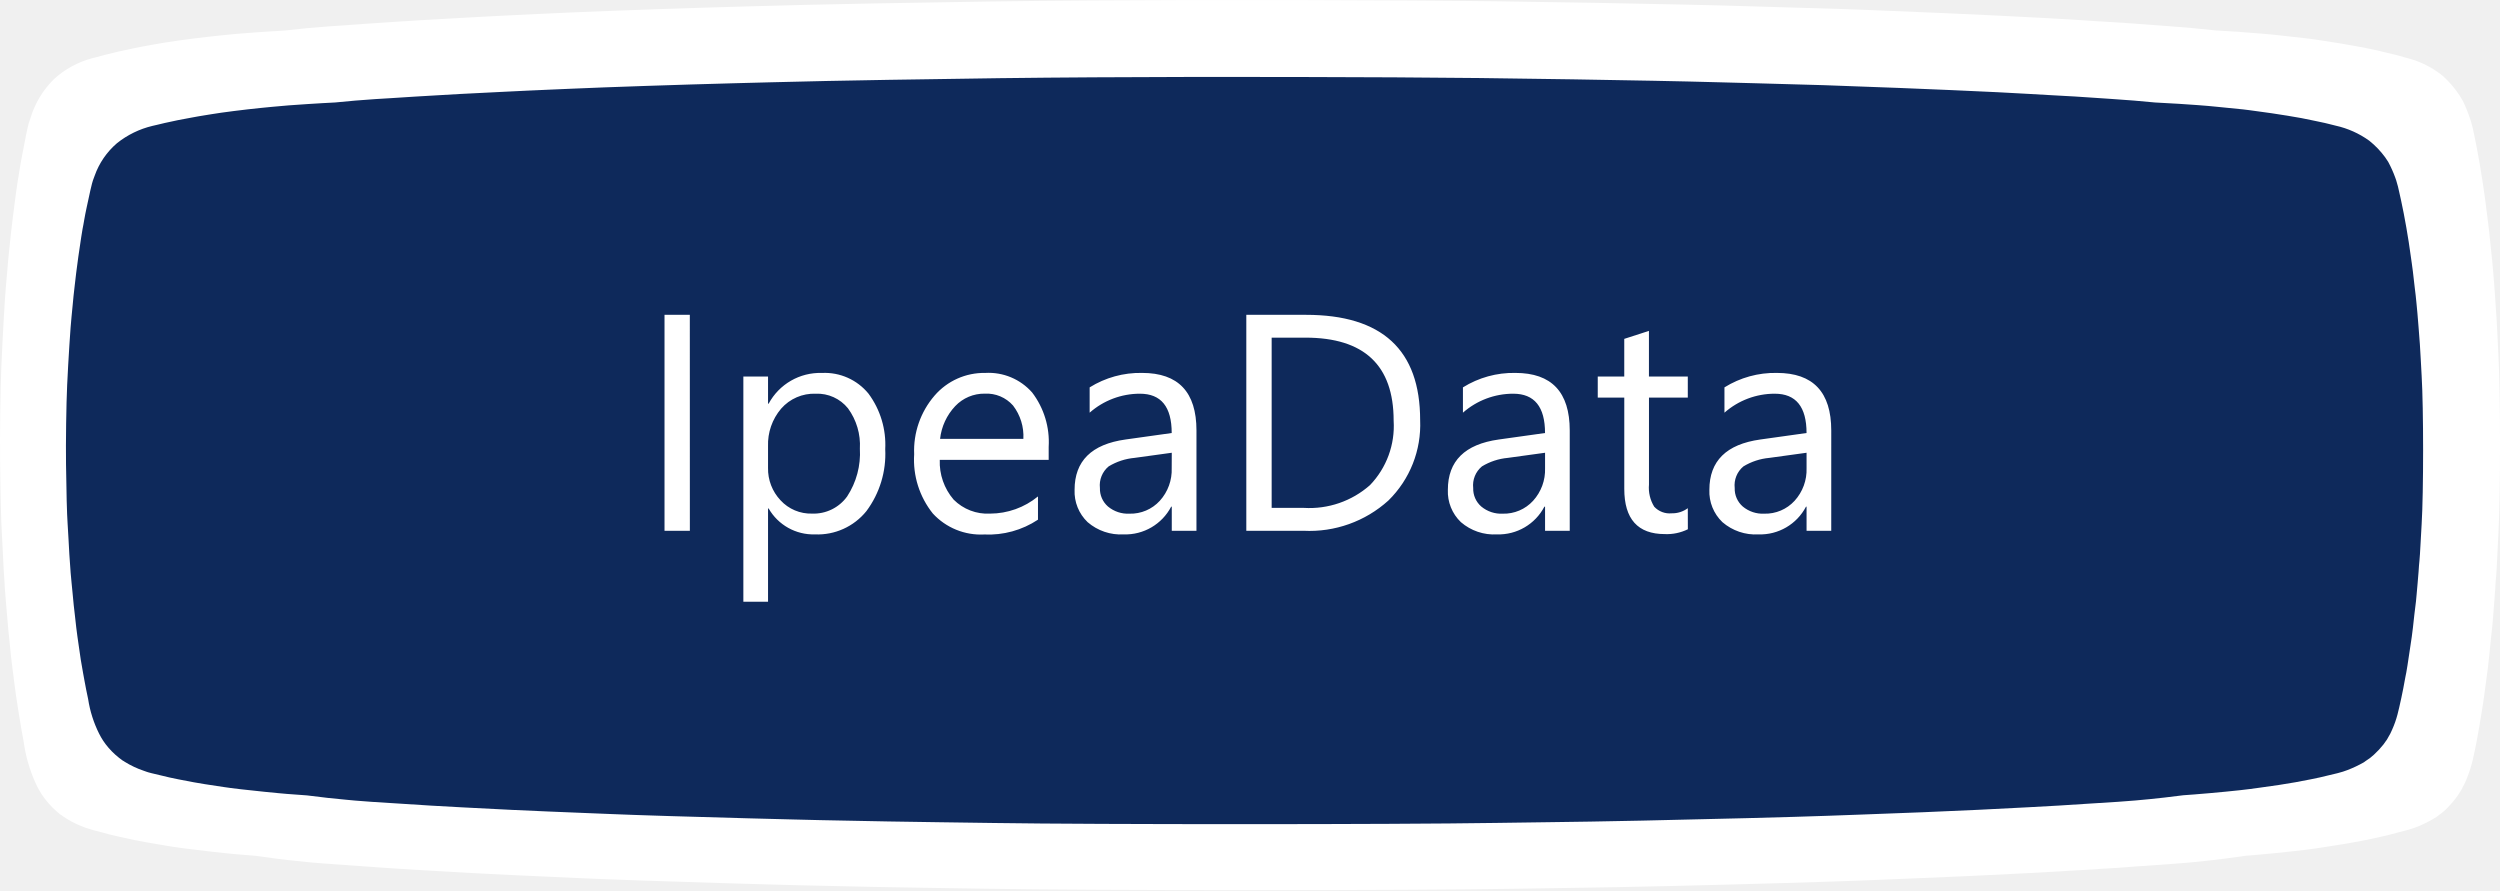
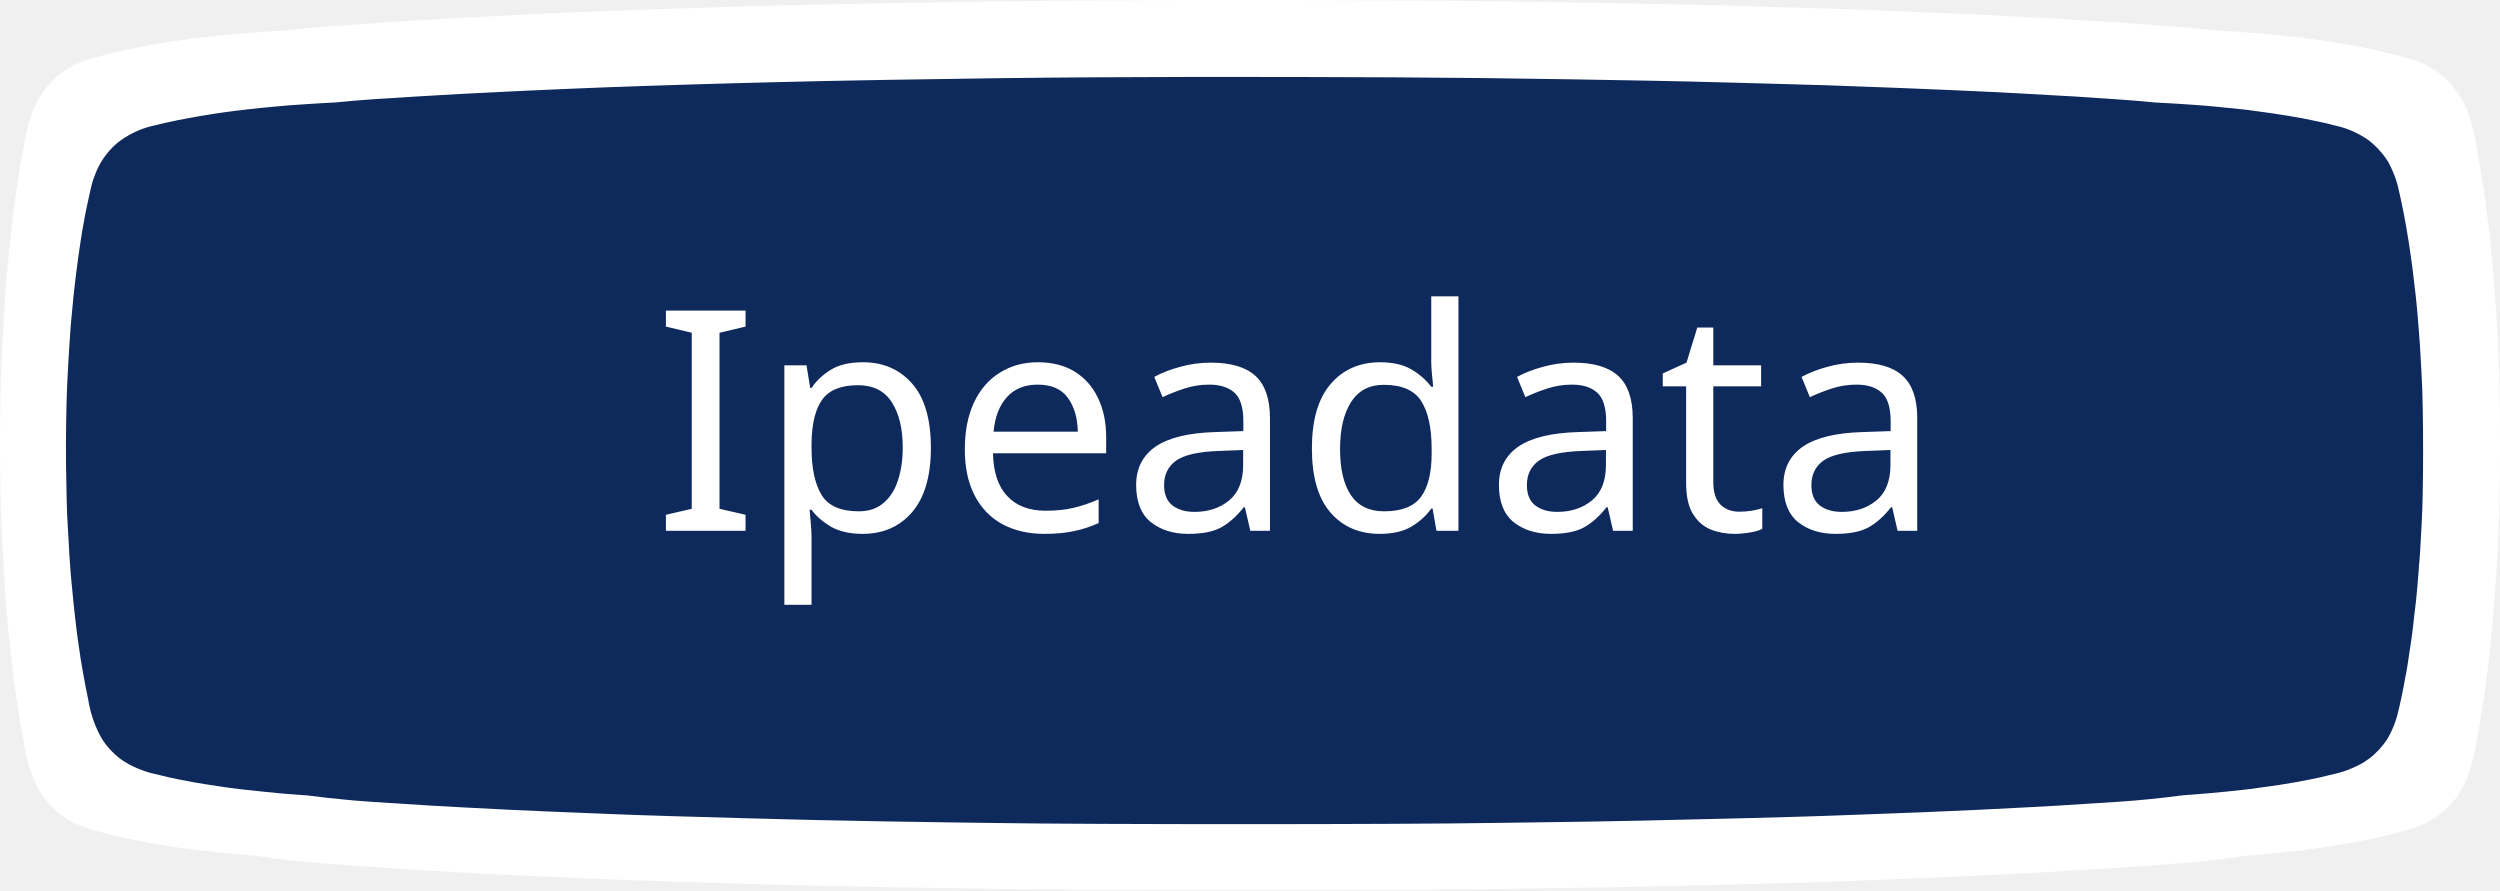
<svg xmlns="http://www.w3.org/2000/svg" width="202.588" height="72.132" viewBox="0 0 202.588 72.132">
  <g id="Grupo_1875" data-name="Grupo 1875" transform="translate(-394.958 -401.102)">
    <path id="União_4" data-name="União 4" d="M79.8,72.017c-1.1-.019-3.261-.052-4.81-.074s-3.51-.056-4.371-.075c-5.746-.123-6.944-.154-8.119-.191-.723-.022-2.46-.07-3.872-.112-3.921-.112-10.168-.328-11.678-.407-.412-.022-1.337-.064-2.061-.093-1.923-.082-4.985-.228-6.558-.314-2.735-.149-6.357-.366-6.931-.41-.238-.019-1.224-.09-2.186-.157-2.212-.15-4.047-.287-4.372-.332-.138-.019-.474-.053-.75-.079-.806-.071-2.2-.25-3.375-.421-1.73-.139-2.091-.173-2.445-.214-.219-.025-.744-.08-1.169-.127-1.182-.127-3.068-.373-3.524-.462-.124-.025-.4-.072-.621-.105-.58-.093-1.5-.259-1.979-.355-.826-.17-1.919-.416-2.091-.466-.072-.022-.371-.1-.661-.178a13.348,13.348,0,0,1-1.319-.377c-.041-.021-.143-.059-.225-.089a7.442,7.442,0,0,1-1.629-.863.2.2,0,0,0-.082-.064.584.584,0,0,1-.167-.118c-.072-.064-.181-.152-.237-.2A7,7,0,0,1,3.4,64.4c-.049-.081-.143-.234-.207-.339a7.177,7.177,0,0,1-.335-.657,12.22,12.22,0,0,1-.947-3.344c-.105-.533-.252-1.376-.316-1.8-.035-.2-.083-.513-.113-.7-.14-.83-.268-1.736-.378-2.667-.03-.258-.083-.656-.113-.889C.93,53.572.859,52.915.764,51.912.736,51.6.693,51.187.67,51s-.064-.687-.094-1.1S.5,48.987.482,48.8c-.035-.3-.1-1.266-.188-2.73-.019-.292-.049-.949-.072-1.461s-.06-1.2-.079-1.523c-.052-.8-.109-3.112-.135-5.694-.026-2.069.023-5.868.1-7.641.1-2.392.294-5.783.373-6.562.024-.212.068-.724.1-1.143s.068-.83.078-.91.05-.491.091-.91c.083-.856.176-1.7.32-2.858.148-1.2.377-2.848.434-3.091.019-.08.049-.292.072-.465s.068-.44.1-.592.083-.428.113-.614c.2-1.109.479-2.463.543-2.625.019-.047.079-.237.139-.423A7.466,7.466,0,0,1,4.391,6.394,7.473,7.473,0,0,1,7.437,4.726c.023,0,.2-.052.4-.1s.494-.131.66-.178c.6-.161,1.658-.4,2.28-.521.176-.034.456-.093.621-.127s.423-.084.566-.105.407-.072.584-.106c.84-.161,2.839-.444,4.184-.592.32-.034.753-.081.961-.106.826-.092,2-.2,3.071-.27.927-.064,1.686-.114,2.373-.153,1.133-.133,2.294-.243,3.458-.326.075,0,.661-.045,1.31-.089s1.636-.116,2.187-.157c1.986-.143,5.495-.355,7.556-.46.587-.03,1.512-.082,2.061-.112s1.4-.075,1.875-.094,1.347-.063,1.935-.093C46.3.993,52.92.743,57.379.612c1.062-.031,2.5-.071,3.184-.093C63.3.437,67.184.344,70.743.28,78.436.139,82.634.078,88.355.038c9.516-.071,24.854-.038,33.161.07,4.3.057,12.065.191,14.863.262.824.018,2.173.052,3,.07s2.061.056,2.747.079,2.1.063,3.124.093c3.683.109,5.493.165,5.869.186.212.015,1.223.056,2.248.093,5.107.194,12.952.576,15.363.75q.84.056,1.686.109c1.986.123,2.911.183,3.373.224q1,.077,2,.15c1.355.1,2.6.213,3.768.344,1.3.074,2.947.186,3.627.25.249.021.656.059.905.08s.621.064.829.089.633.072.942.106c1.112.123,1.658.186,1.772.212.063.016.369.064.679.105,1.541.22,3.909.653,4.636.851.17.042.339.083.509.123.6.14.879.208,1.018.254.2.057.4.114.6.169a7.458,7.458,0,0,1,2.888,1.452,8.037,8.037,0,0,1,1.364,1.6c.128.219.249.419.264.444a11.869,11.869,0,0,1,.607,1.523c.026.093.061.207.079.255.041.1.166.644.271,1.186.041.207.109.55.151.762.294,1.5.636,3.708.821,5.291.042.348.084.687.094.746.027.132.148,1.248.246,2.26.04.419.083.808.093.867s.046.441.076.847.064.817.075.91.053.674.094,1.292.091,1.367.113,1.671.053.961.077,1.461.055,1.206.075,1.566c.169,3.175.169,11.253,0,14.33-.022.347-.061,1.206-.094,1.905s-.071,1.43-.095,1.63-.053.672-.075,1.058-.057.868-.079,1.079-.059.724-.09,1.143-.072.876-.094,1.017-.065.529-.094.868c-.061.685-.2,1.985-.227,2.18-.01.068-.052.394-.094.719-.188,1.482-.4,2.934-.43,3.027-.011.034-.045.233-.075.444-.121.826-.453,2.574-.629,3.314a10.03,10.03,0,0,1-.448,1.428,2.328,2.328,0,0,0-.09.224,3.049,3.049,0,0,1-.193.415,1.732,1.732,0,0,0-.132.263,1.5,1.5,0,0,1-.143.241c-.076.114-.166.258-.2.317a8.029,8.029,0,0,1-.823.99,4.24,4.24,0,0,1-.7.6,1.059,1.059,0,0,0-.166.136,10.045,10.045,0,0,1-1.421.753q-.189.073-.377.148a13.687,13.687,0,0,1-1.32.377c-.29.076-.587.156-.659.178-.174.05-1.266.3-2.093.466-.754.156-2.073.381-3.034.52-.26.038-.657.1-.886.136-.8.126-3.173.385-4.787.524l-.946.078c-1.075.154-2.323.32-2.877.375-.417.042-.834.086-1.249.131-.336.045-2.21.186-4.37.332-.963.067-1.95.138-2.186.157-.575.044-4.2.261-6.932.41-2.5.138-6.87.337-10.055.46-.861.034-2.173.086-2.934.12-2.66.112-10.519.34-15.863.463-4.172.093-5.147.112-7.806.149-1.549.023-3.71.053-4.809.074-4.384.077-12.933.115-21.5.115S84.245,72.094,79.8,72.017Z" transform="translate(394.958 401.102)" fill="#fff" />
    <path id="União_3" data-name="União 3" d="M75.239,60.459c-1.037-.016-3.074-.043-4.535-.063s-3.309-.047-4.121-.063c-5.418-.1-6.547-.129-7.655-.16l-3.65-.094c-3.7-.094-9.587-.275-11.011-.342-.388-.018-1.261-.053-1.943-.078-1.813-.069-4.7-.192-6.183-.263-2.579-.125-5.994-.308-6.535-.344-.224-.016-1.154-.075-2.061-.132-2.086-.126-3.815-.241-4.122-.279-.13-.016-.447-.044-.707-.066-.76-.06-2.073-.21-3.182-.353-1.631-.117-1.971-.145-2.3-.18-.206-.021-.7-.067-1.1-.107-1.115-.107-2.893-.313-3.323-.388-.117-.021-.38-.061-.586-.088-.547-.078-1.419-.217-1.866-.3-.779-.143-1.81-.349-1.972-.391-.067-.018-.349-.086-.623-.149-.629-.143-1.151-.273-1.244-.317-.039-.017-.134-.05-.212-.075A7.339,7.339,0,0,1,4.765,55.5a.188.188,0,0,0-.077-.053.558.558,0,0,1-.157-.1c-.068-.053-.17-.128-.224-.167a6.146,6.146,0,0,1-1.1-1.12l-.2-.285a5.947,5.947,0,0,1-.316-.551A9.425,9.425,0,0,1,1.8,50.422c-.1-.447-.237-1.156-.3-1.51-.032-.168-.078-.431-.107-.586-.132-.7-.253-1.458-.356-2.239-.029-.216-.078-.551-.107-.747C.877,44.974.81,44.423.72,43.581c-.027-.263-.067-.609-.088-.768s-.061-.576-.088-.924-.071-.763-.09-.921c-.032-.255-.1-1.062-.178-2.292-.018-.245-.046-.8-.067-1.226S.152,36.444.134,36.171C.085,35.5.031,33.559.007,31.39c-.025-1.737.021-4.926.092-6.415.092-2.008.277-4.855.352-5.509.022-.178.064-.608.093-.959s.063-.7.073-.764.047-.413.086-.764c.078-.718.166-1.425.3-2.4.139-1.005.355-2.391.409-2.595.017-.067.046-.245.068-.39s.064-.369.092-.5.078-.359.107-.516c.189-.931.451-2.068.512-2.2.018-.04.075-.2.131-.355A6.192,6.192,0,0,1,4.14,5.368a7.338,7.338,0,0,1,2.872-1.4c.021,0,.188-.043.373-.086s.466-.11.623-.149C8.571,3.6,9.571,3.4,10.157,3.3c.166-.029.43-.078.585-.107s.4-.071.534-.088.383-.061.55-.089c.792-.135,2.677-.373,3.945-.5.3-.029.71-.068.906-.089.778-.077,1.882-.167,2.9-.227.874-.054,1.59-.1,2.238-.129,1.068-.112,2.163-.2,3.26-.274.071,0,.624-.038,1.236-.075s1.542-.1,2.062-.132c1.873-.12,5.181-.3,7.125-.386.553-.025,1.425-.069,1.943-.094s1.319-.063,1.767-.079,1.27-.052,1.825-.078C43.655.834,49.9.624,54.1.514c1-.026,2.355-.06,3-.078,2.579-.069,6.242-.147,9.6-.2C73.954.116,77.912.066,83.305.032c8.973-.06,23.434-.032,31.267.059,4.051.048,11.376.16,14.014.22.777.015,2.049.043,2.827.059s1.943.047,2.59.066,1.978.053,2.945.078c3.473.091,5.18.138,5.534.156.2.013,1.153.047,2.12.078,4.815.163,12.212.483,14.485.63l1.589.091c1.873.1,2.745.154,3.18.188q.941.065,1.885.126c1.277.083,2.454.179,3.553.289,1.221.062,2.779.156,3.42.21.235.017.619.05.853.067s.585.053.782.075.6.061.888.089c1.048.1,1.563.157,1.67.178.06.014.348.053.64.088,1.453.185,3.685.548,4.371.714.16.035.32.07.48.1.565.118.829.175.96.214.189.048.378.1.568.142a7.392,7.392,0,0,1,2.723,1.219,7.05,7.05,0,0,1,1.286,1.341c.121.184.235.352.249.373a9.37,9.37,0,0,1,.573,1.279c.025.078.057.174.075.214a9.573,9.573,0,0,1,.256,1c.039.174.1.461.142.64.277,1.261.6,3.113.775,4.442.039.292.079.576.089.626.025.111.139,1.048.231,1.9.039.352.078.679.088.728s.043.37.072.711.06.686.071.764.05.565.089,1.085.085,1.147.107,1.4.05.807.072,1.226.052,1.013.071,1.315c.159,2.666.159,9.447,0,12.031-.021.291-.057,1.013-.089,1.6s-.067,1.2-.089,1.368-.05.564-.071.889-.054.728-.075.906-.056.608-.085.959-.068.736-.089.854-.061.444-.089.728c-.057.575-.185,1.667-.214,1.83-.01.057-.05.331-.089.6-.177,1.244-.373,2.463-.405,2.541-.01.029-.042.2-.071.373-.113.693-.427,2.161-.593,2.783a7.746,7.746,0,0,1-.423,1.2,1.84,1.84,0,0,0-.085.188,2.443,2.443,0,0,1-.182.348,1.423,1.423,0,0,0-.124.221,1.207,1.207,0,0,1-.135.2c-.071.1-.156.216-.188.266a7.02,7.02,0,0,1-.775.831,3.91,3.91,0,0,1-.657.5,1.012,1.012,0,0,0-.156.114,9.87,9.87,0,0,1-1.339.632q-.179.061-.356.124c-.1.043-.629.178-1.244.317-.274.064-.554.131-.622.149-.164.042-1.194.249-1.973.391-.711.131-1.955.32-2.861.436-.245.032-.619.082-.835.114-.757.106-2.992.323-4.513.44l-.892.066c-1.014.129-2.19.269-2.713.314-.393.035-.786.072-1.178.11-.317.038-2.084.157-4.121.279-.908.056-1.838.116-2.061.132-.542.037-3.958.219-6.536.344-2.355.116-6.477.283-9.48.386-.812.029-2.05.072-2.767.1-2.508.094-9.917.285-14.957.389-3.933.078-4.852.094-7.359.125-1.46.019-3.5.044-4.535.063-4.133.064-12.194.1-20.27.1S79.431,60.524,75.239,60.459Z" transform="translate(400.301 407.335)" fill="#0e295b" />
-     <path id="Caminho_1655" data-name="Caminho 1655" d="M-44.946,0H-47V-17.5h2.051Zm6.384-1.807h-.049V5.75h-2V-12.5h2v2.2h.049a4.734,4.734,0,0,1,4.321-2.49,4.578,4.578,0,0,1,3.772,1.678,6.952,6.952,0,0,1,1.355,4.5A7.748,7.748,0,0,1-30.64-1.593,5.08,5.08,0,0,1-34.814.293,4.182,4.182,0,0,1-38.562-1.807Zm-.049-5.042V-5.1A3.717,3.717,0,0,0-37.6-2.472a3.344,3.344,0,0,0,2.557,1.08A3.351,3.351,0,0,0-32.2-2.783a6.384,6.384,0,0,0,1.031-3.87,5.04,5.04,0,0,0-.964-3.271,3.191,3.191,0,0,0-2.612-1.184,3.547,3.547,0,0,0-2.808,1.215A4.46,4.46,0,0,0-38.611-6.848Zm22.742,1.1h-8.826a4.675,4.675,0,0,0,1.123,3.223,3.872,3.872,0,0,0,2.954,1.135,6.142,6.142,0,0,0,3.882-1.392V-.9a7.255,7.255,0,0,1-4.358,1.2,5.283,5.283,0,0,1-4.163-1.7A6.97,6.97,0,0,1-26.77-6.2a6.835,6.835,0,0,1,1.654-4.755,5.3,5.3,0,0,1,4.108-1.837,4.7,4.7,0,0,1,3.8,1.587A6.616,6.616,0,0,1-15.869-6.8Zm-2.051-1.7a4.073,4.073,0,0,0-.836-2.7,2.849,2.849,0,0,0-2.289-.964,3.234,3.234,0,0,0-2.4,1.013A4.6,4.6,0,0,0-24.67-7.446ZM-3.894,0h-2V-1.953h-.049A4.191,4.191,0,0,1-9.79.293,4.109,4.109,0,0,1-12.714-.7,3.426,3.426,0,0,1-13.77-3.32q0-3.5,4.126-4.077L-5.9-7.922q0-3.186-2.576-3.186A6.154,6.154,0,0,0-12.549-9.57v-2.051A7.746,7.746,0,0,1-8.3-12.793q4.407,0,4.407,4.663Zm-2-6.323-3.015.415a4.9,4.9,0,0,0-2.1.69,1.989,1.989,0,0,0-.708,1.752,1.908,1.908,0,0,0,.653,1.5,2.524,2.524,0,0,0,1.74.58,3.213,3.213,0,0,0,2.46-1.044A3.729,3.729,0,0,0-5.9-5.078ZM.146,0V-17.5H4.98q9.253,0,9.253,8.533a8.6,8.6,0,0,1-2.57,6.512A9.532,9.532,0,0,1,4.785,0ZM2.2-15.649V-1.855H4.81A7.414,7.414,0,0,0,10.168-3.7a6.91,6.91,0,0,0,1.917-5.225q0-6.726-7.153-6.726ZM26.355,0h-2V-1.953H24.3A4.191,4.191,0,0,1,20.459.293,4.109,4.109,0,0,1,17.535-.7,3.426,3.426,0,0,1,16.479-3.32q0-3.5,4.126-4.077l3.748-.525q0-3.186-2.576-3.186A6.154,6.154,0,0,0,17.7-9.57v-2.051a7.746,7.746,0,0,1,4.248-1.172q4.407,0,4.407,4.663Zm-2-6.323-3.015.415a4.9,4.9,0,0,0-2.1.69,1.989,1.989,0,0,0-.708,1.752,1.908,1.908,0,0,0,.653,1.5,2.524,2.524,0,0,0,1.74.58,3.213,3.213,0,0,0,2.46-1.044,3.729,3.729,0,0,0,.97-2.643Zm11.572,6.2a3.86,3.86,0,0,1-1.868.391q-3.284,0-3.284-3.662v-7.4H28.625V-12.5h2.148v-3.052l2-.647v3.7h3.149v1.709H32.776v7.043A2.92,2.92,0,0,0,33.2-1.953a1.7,1.7,0,0,0,1.416.537,2.1,2.1,0,0,0,1.306-.415ZM47.546,0h-2V-1.953H45.5A4.191,4.191,0,0,1,41.65.293,4.109,4.109,0,0,1,38.727-.7,3.426,3.426,0,0,1,37.671-3.32q0-3.5,4.126-4.077l3.748-.525q0-3.186-2.576-3.186A6.154,6.154,0,0,0,38.892-9.57v-2.051a7.746,7.746,0,0,1,4.248-1.172q4.407,0,4.407,4.663Zm-2-6.323-3.015.415a4.9,4.9,0,0,0-2.1.69,1.989,1.989,0,0,0-.708,1.752,1.908,1.908,0,0,0,.653,1.5,2.524,2.524,0,0,0,1.74.58,3.213,3.213,0,0,0,2.46-1.044,3.729,3.729,0,0,0,.97-2.643Z" transform="translate(495.807 444.114)" fill="#fff" />
+     <text id="Ipeadata" transform="translate(495.807 444.114)" fill="#fff" font-size="25" font-family="SegoeUI, Segoe UI">
+       <tspan x="-47.888" y="0">Ipeadata</tspan>
+     </text>
  </g>
</svg>
